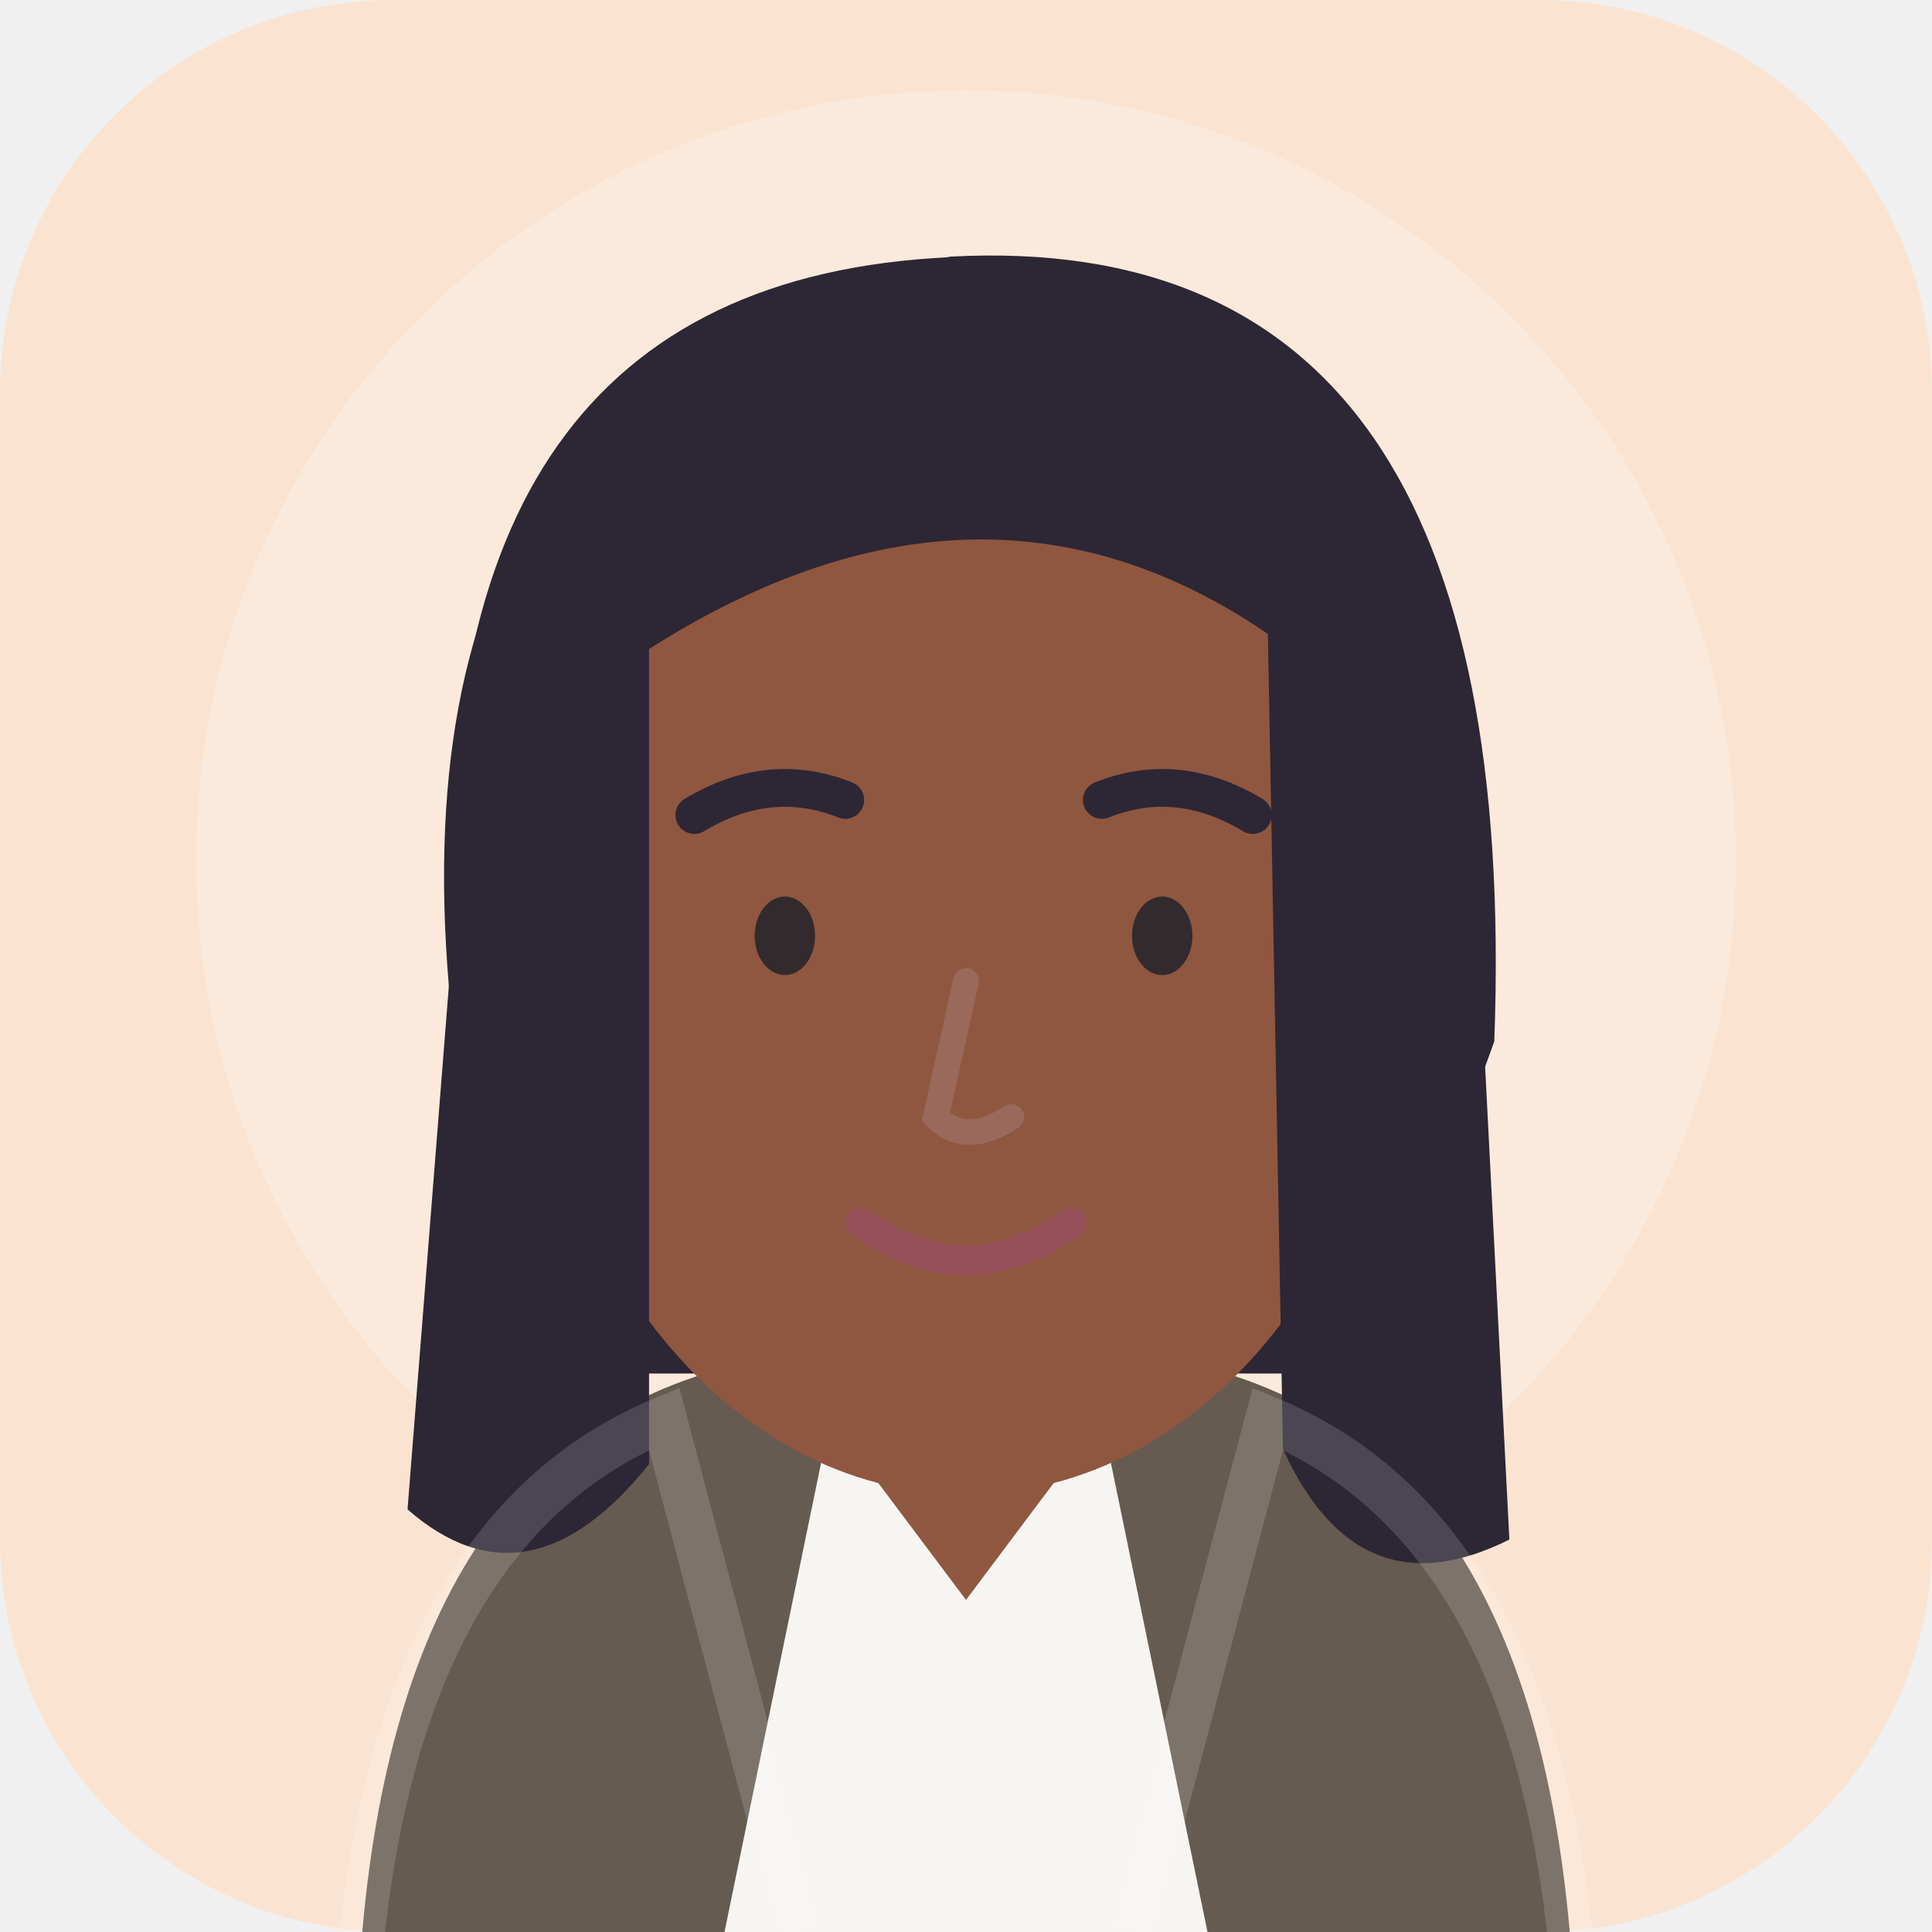
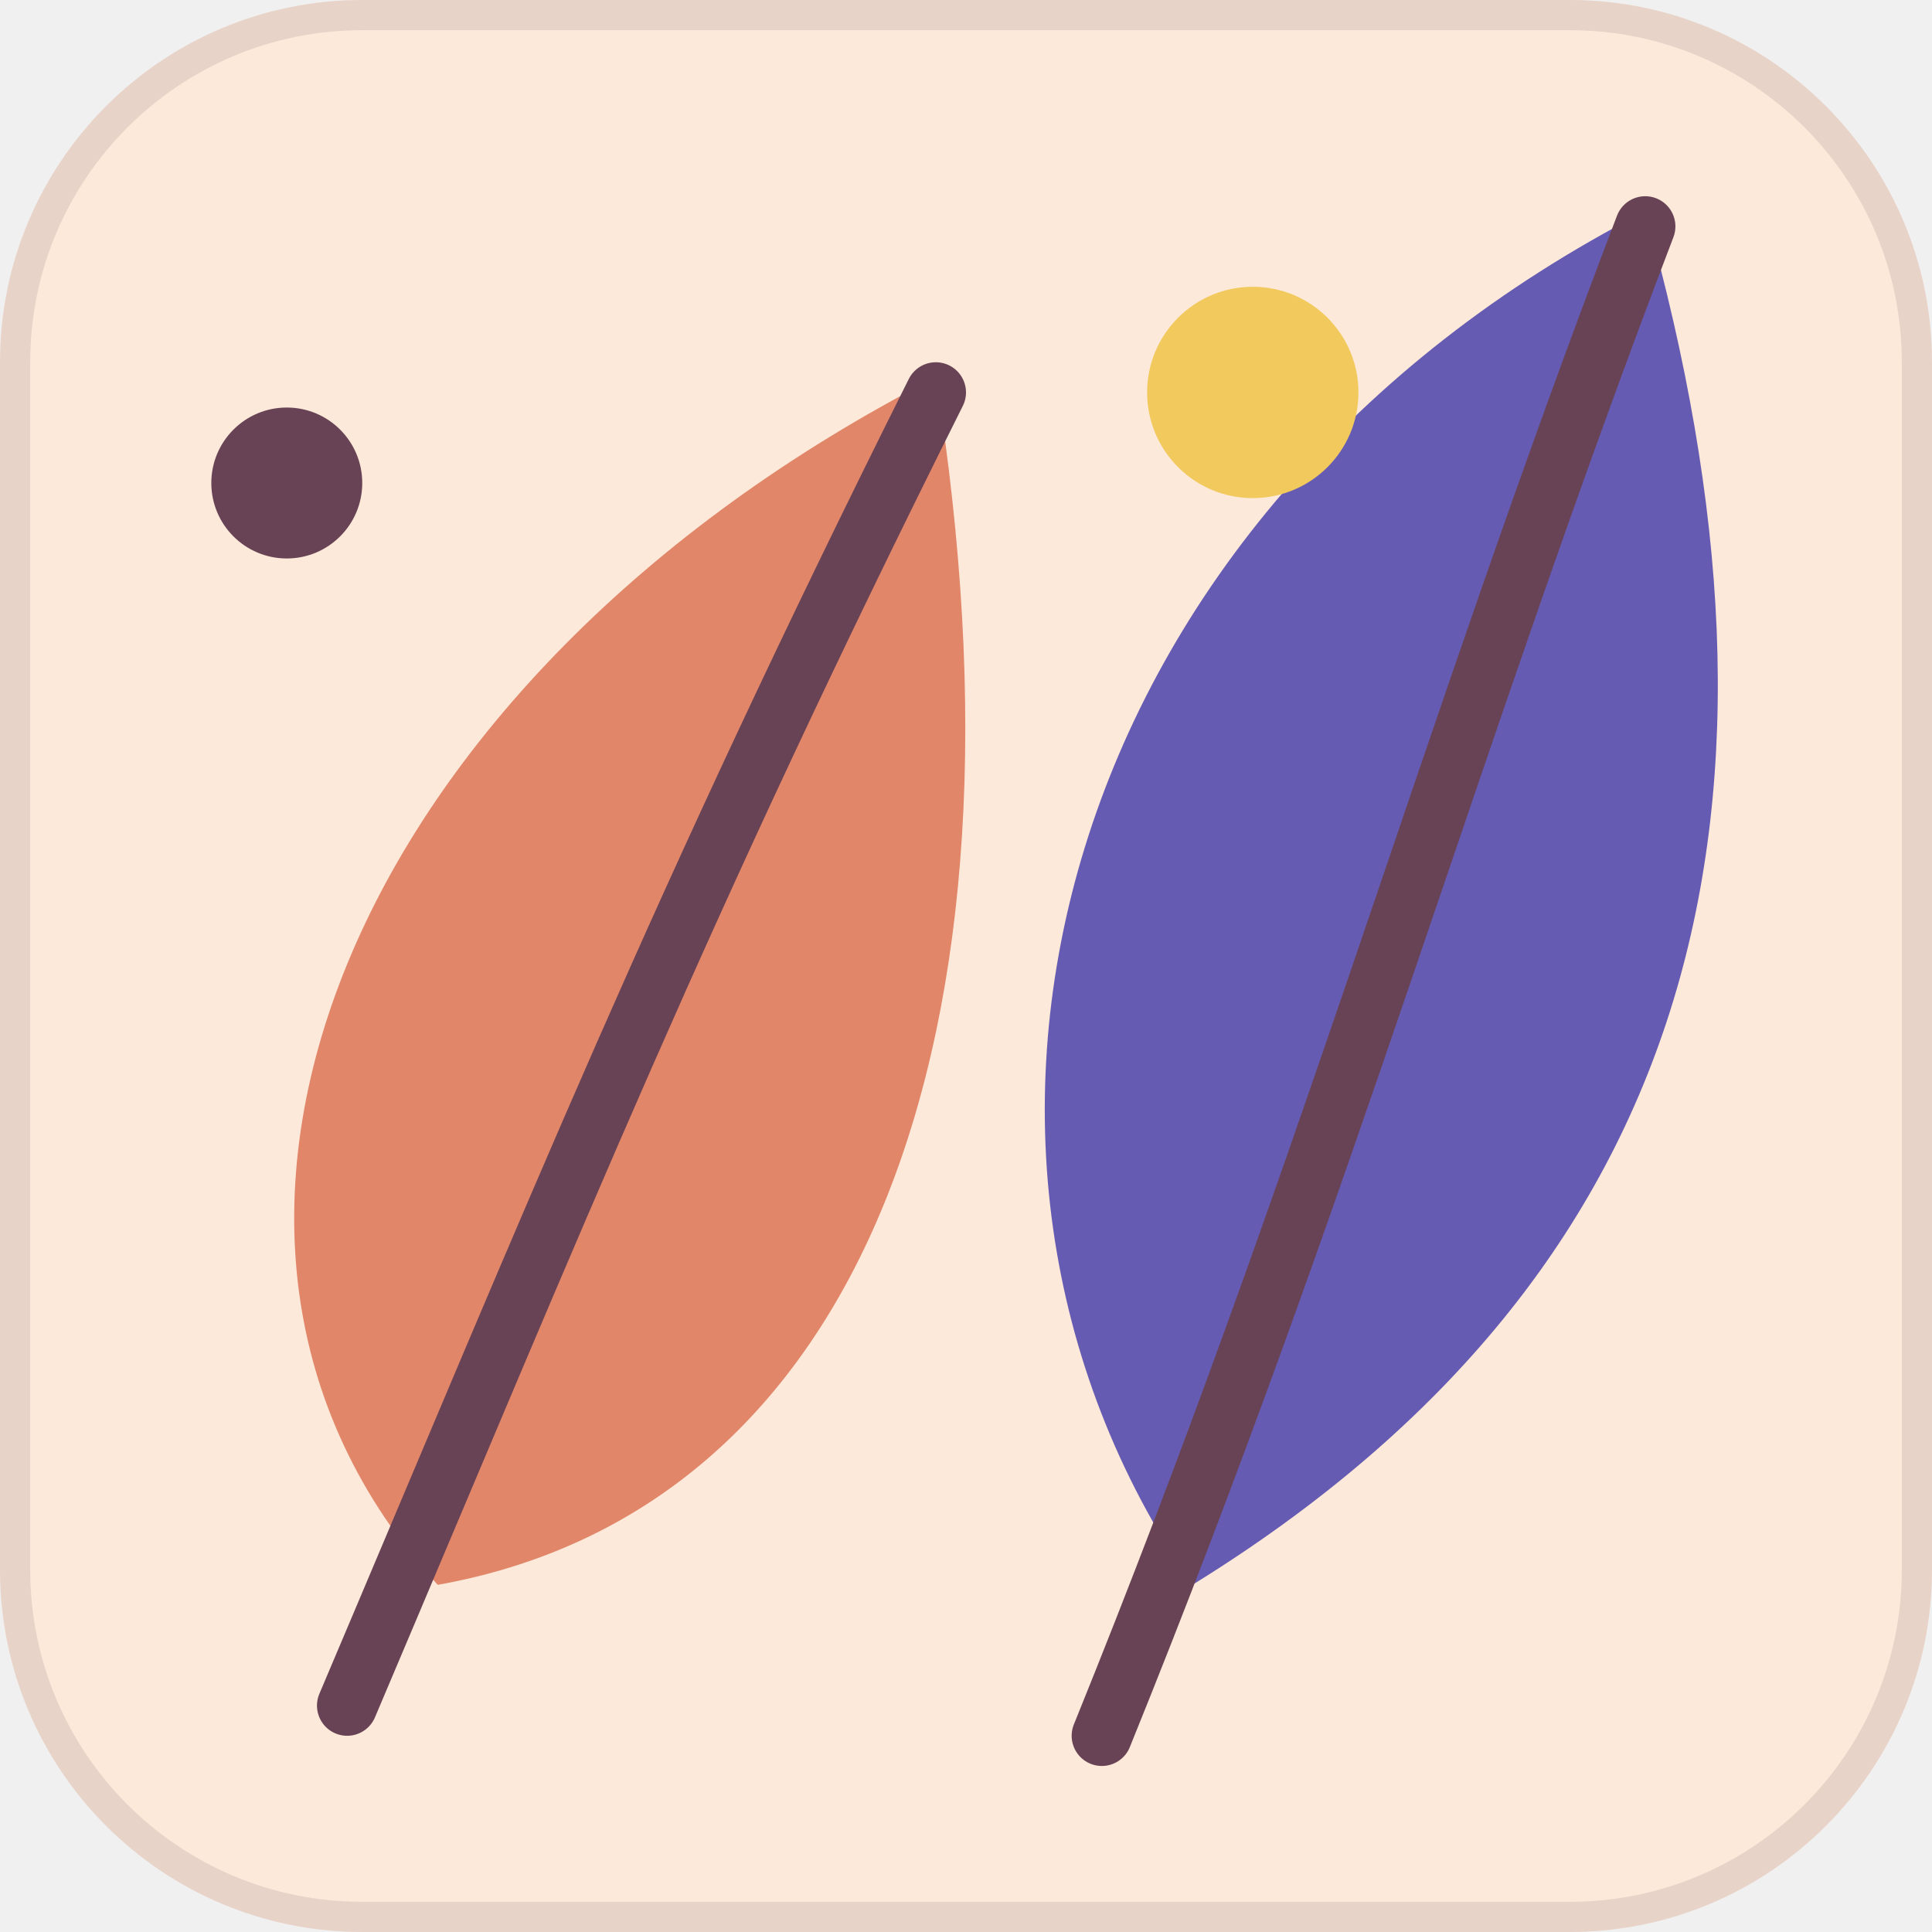
- <svg xmlns="http://www.w3.org/2000/svg" viewBox="0 0 128 128" role="img" aria-label="Illustrated profile avatar">
-   <rect width="128" height="128" rx="26" fill="#fae4d1" />
-   <circle cx="64" cy="57" r="51" fill="#fff" opacity=".22" />
-   <path d="M24 128q3-34 27-38l13 9 13-9q24 4 27 38" fill="#655b51" />
-   <path d="M57 87h14v18q-7 9-14 0Z" fill="#8f573f" />
-   <path d="M55 94l9 12 9-12 7 34H48Z" fill="#f7f5f2" />
-   <path d="M30 68Q25 23 63 17Q101 15 99 69L91 91H36Z" fill="#2d2634" />
-   <ellipse cx="35" cy="66" rx="5" ry="8" fill="#8f573f" />
-   <ellipse cx="93" cy="66" rx="5" ry="8" fill="#8f573f" />
-   <ellipse cx="64" cy="62" rx="29" ry="37" fill="#8f573f" />
-   <path d="M30 62Q28 18 64 17Q100 18 98 63L100 102Q90 107 85 96L84 42Q65 29 43 43L43 97Q35 107 27 100Z" fill="#2d2634" />
-   <path d="M46 54q5-3 10-1M73 53q5-2 10 1" stroke="#2d2634" stroke-width="2.5" fill="none" stroke-linecap="round" />
-   <ellipse cx="52" cy="62" rx="2" ry="2.6" fill="#322a2c" />
-   <ellipse cx="77" cy="62" rx="2" ry="2.6" fill="#322a2c" />
-   <path d="M64 65l-2 9q2 2 5 0" fill="none" stroke="#9a695b" stroke-width="1.7" stroke-linecap="round" />
-   <path d="M57 81q7 5 14 0" fill="none" stroke="#954f58" stroke-width="2" stroke-linecap="round" />
-   <path d="M24 128q3-27 20-34l9 34M104 128q-3-27-20-34l-9 34" fill="none" stroke="#fff" stroke-opacity=".15" stroke-width="3" />
+ <svg xmlns="http://www.w3.org/2000/svg" width="128" height="128" viewBox="0 0 128 128">
+   <defs>
+     <clipPath id="round">
+       <rect width="128" height="128" rx="24" />
+     </clipPath>
+   </defs>
+   <g clip-path="url(#round)">
+     <rect width="128" height="128" fill="#FCE9D9" />
+     <path d="M29 105C8 82 23 45 62 25C69 69 57 100 29 105Z" fill="#E18669" />
+     <path d="M79 105C59 76 70 34 109 14C120 53 113 84 79 105Z" fill="#665BB2" />
+     <path d="M23 113C37 80 45 60 62 26M73 115C88 78 96 49 109 15" stroke="#684355" stroke-width="4" fill="none" stroke-linecap="round" />
+     <circle cx="83" cy="26" r="7" fill="#F2C95D" />
+     <circle cx="19" cy="32" r="5" fill="#684355" />
+   </g>
+   <rect x="1" y="1" width="126" height="126" rx="23" fill="none" stroke="#684355" stroke-opacity=".13" stroke-width="2" />
</svg>
